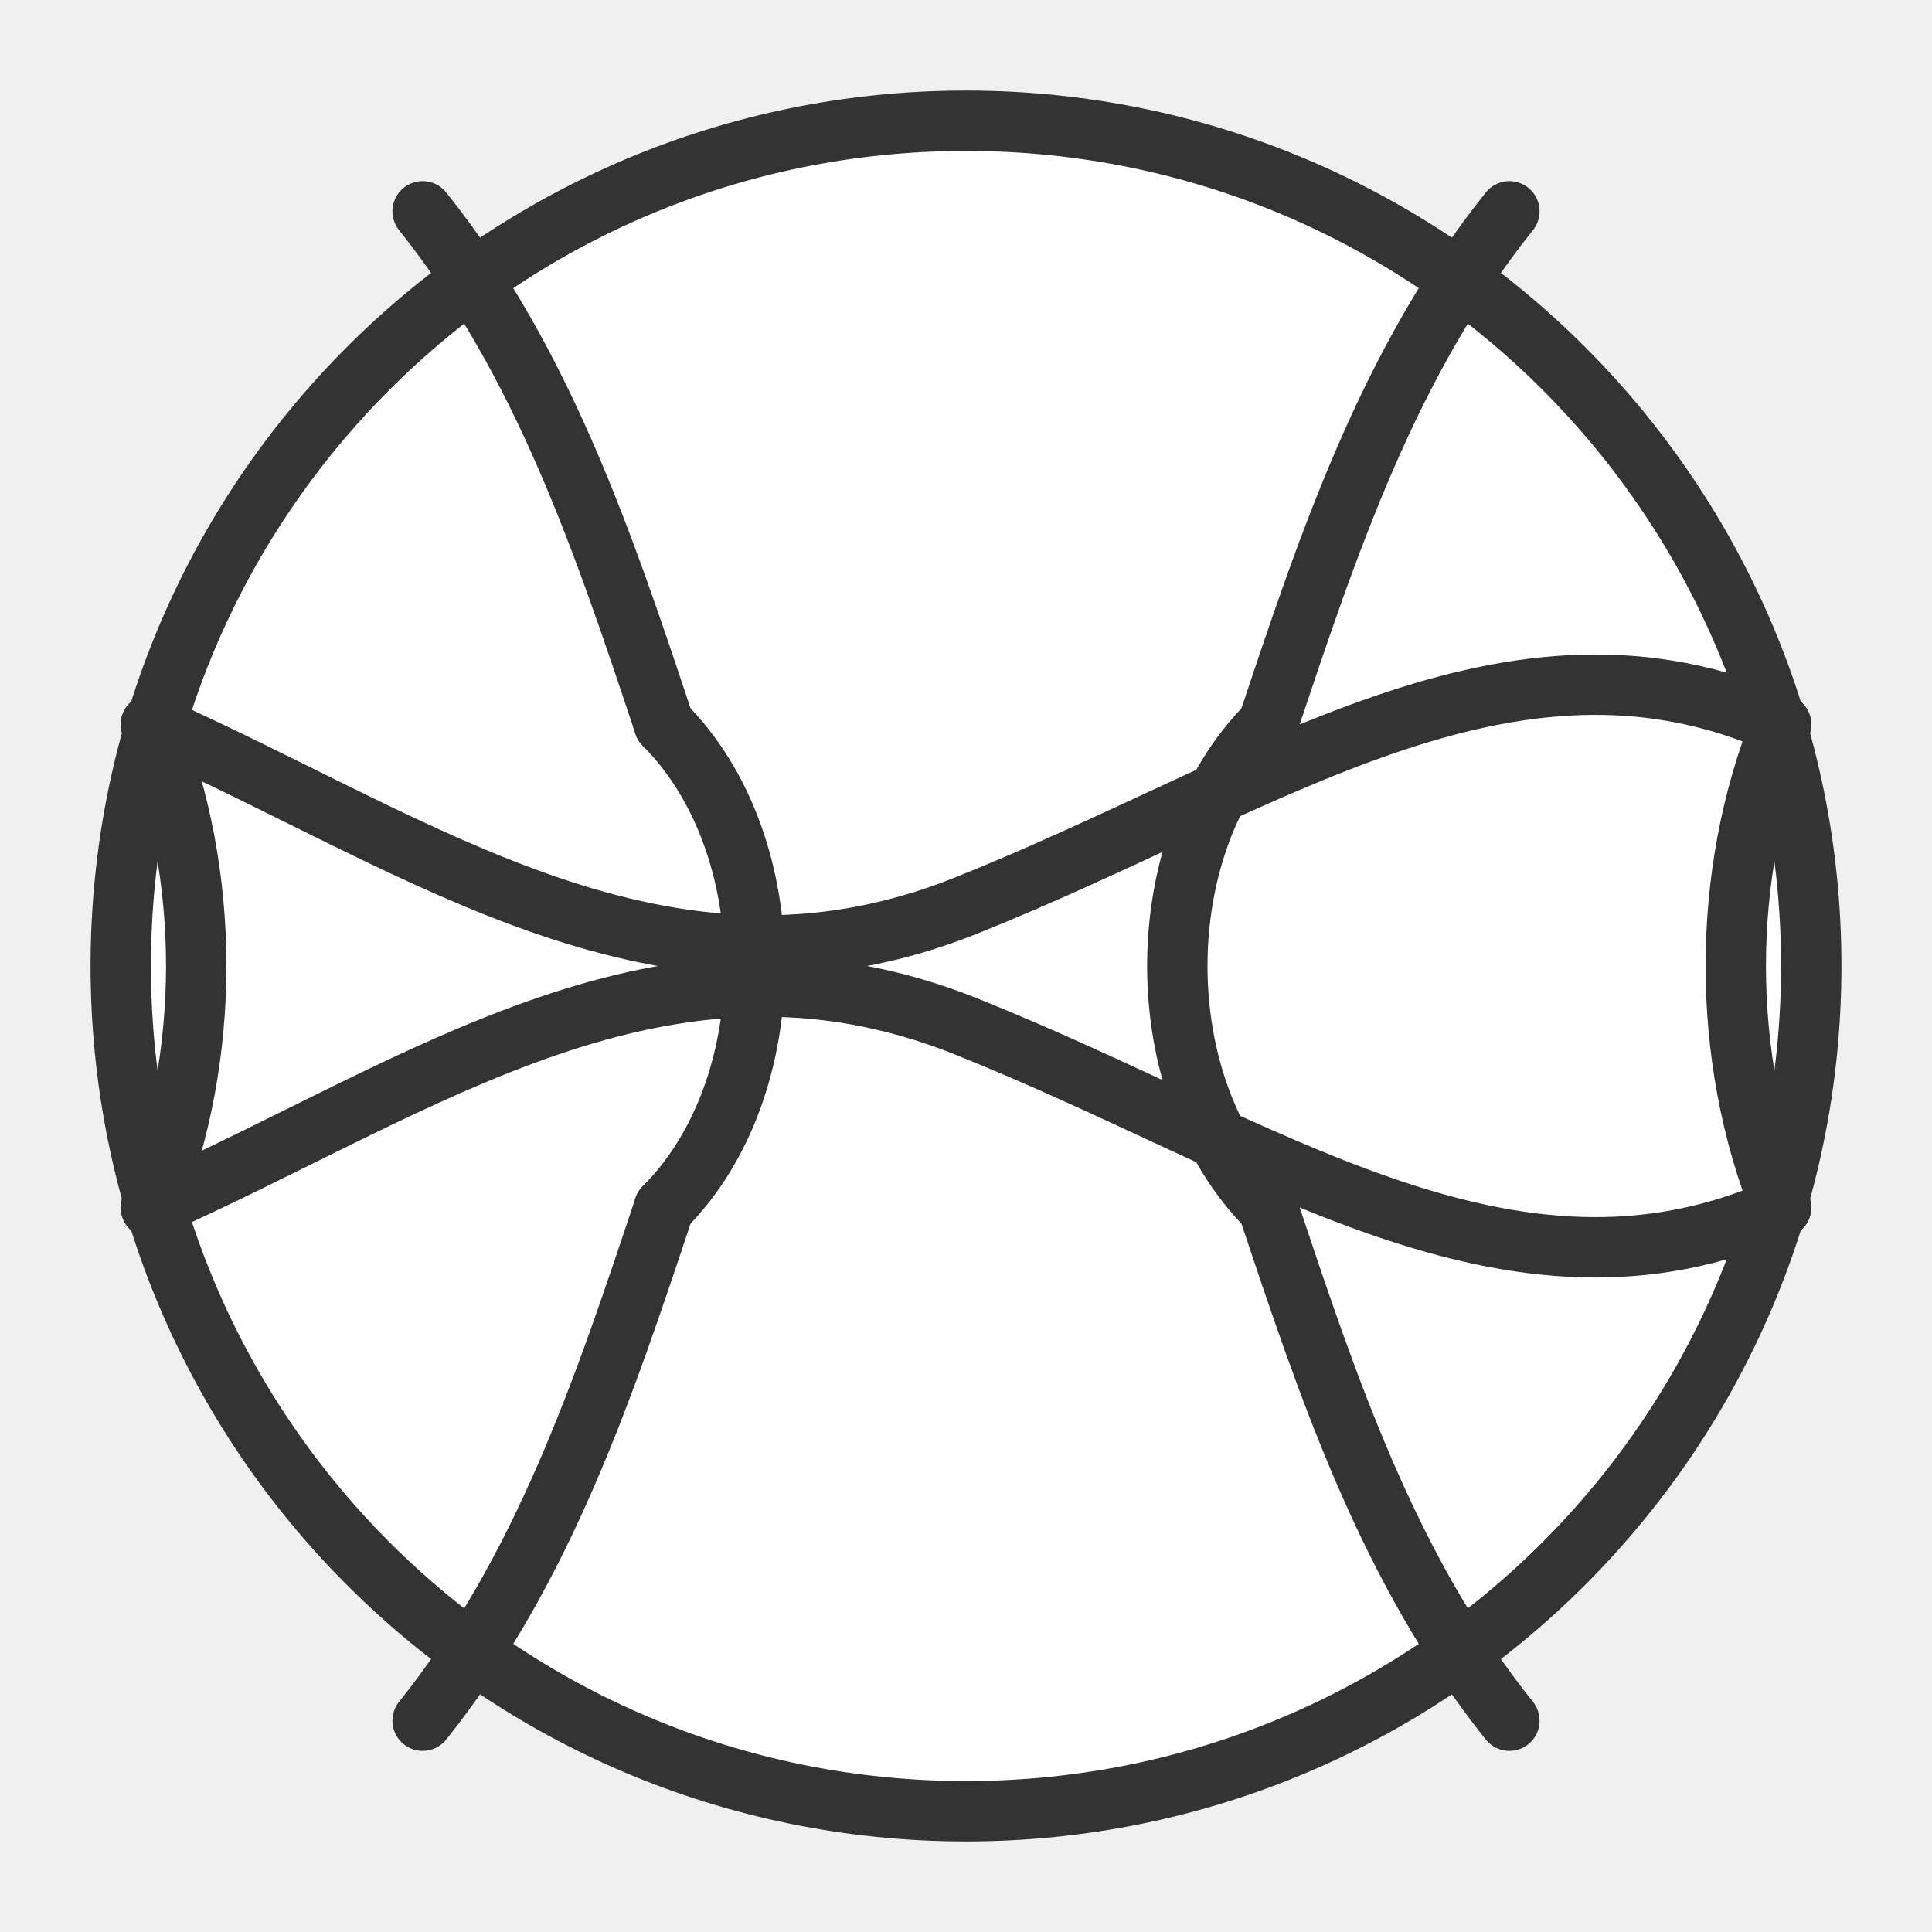
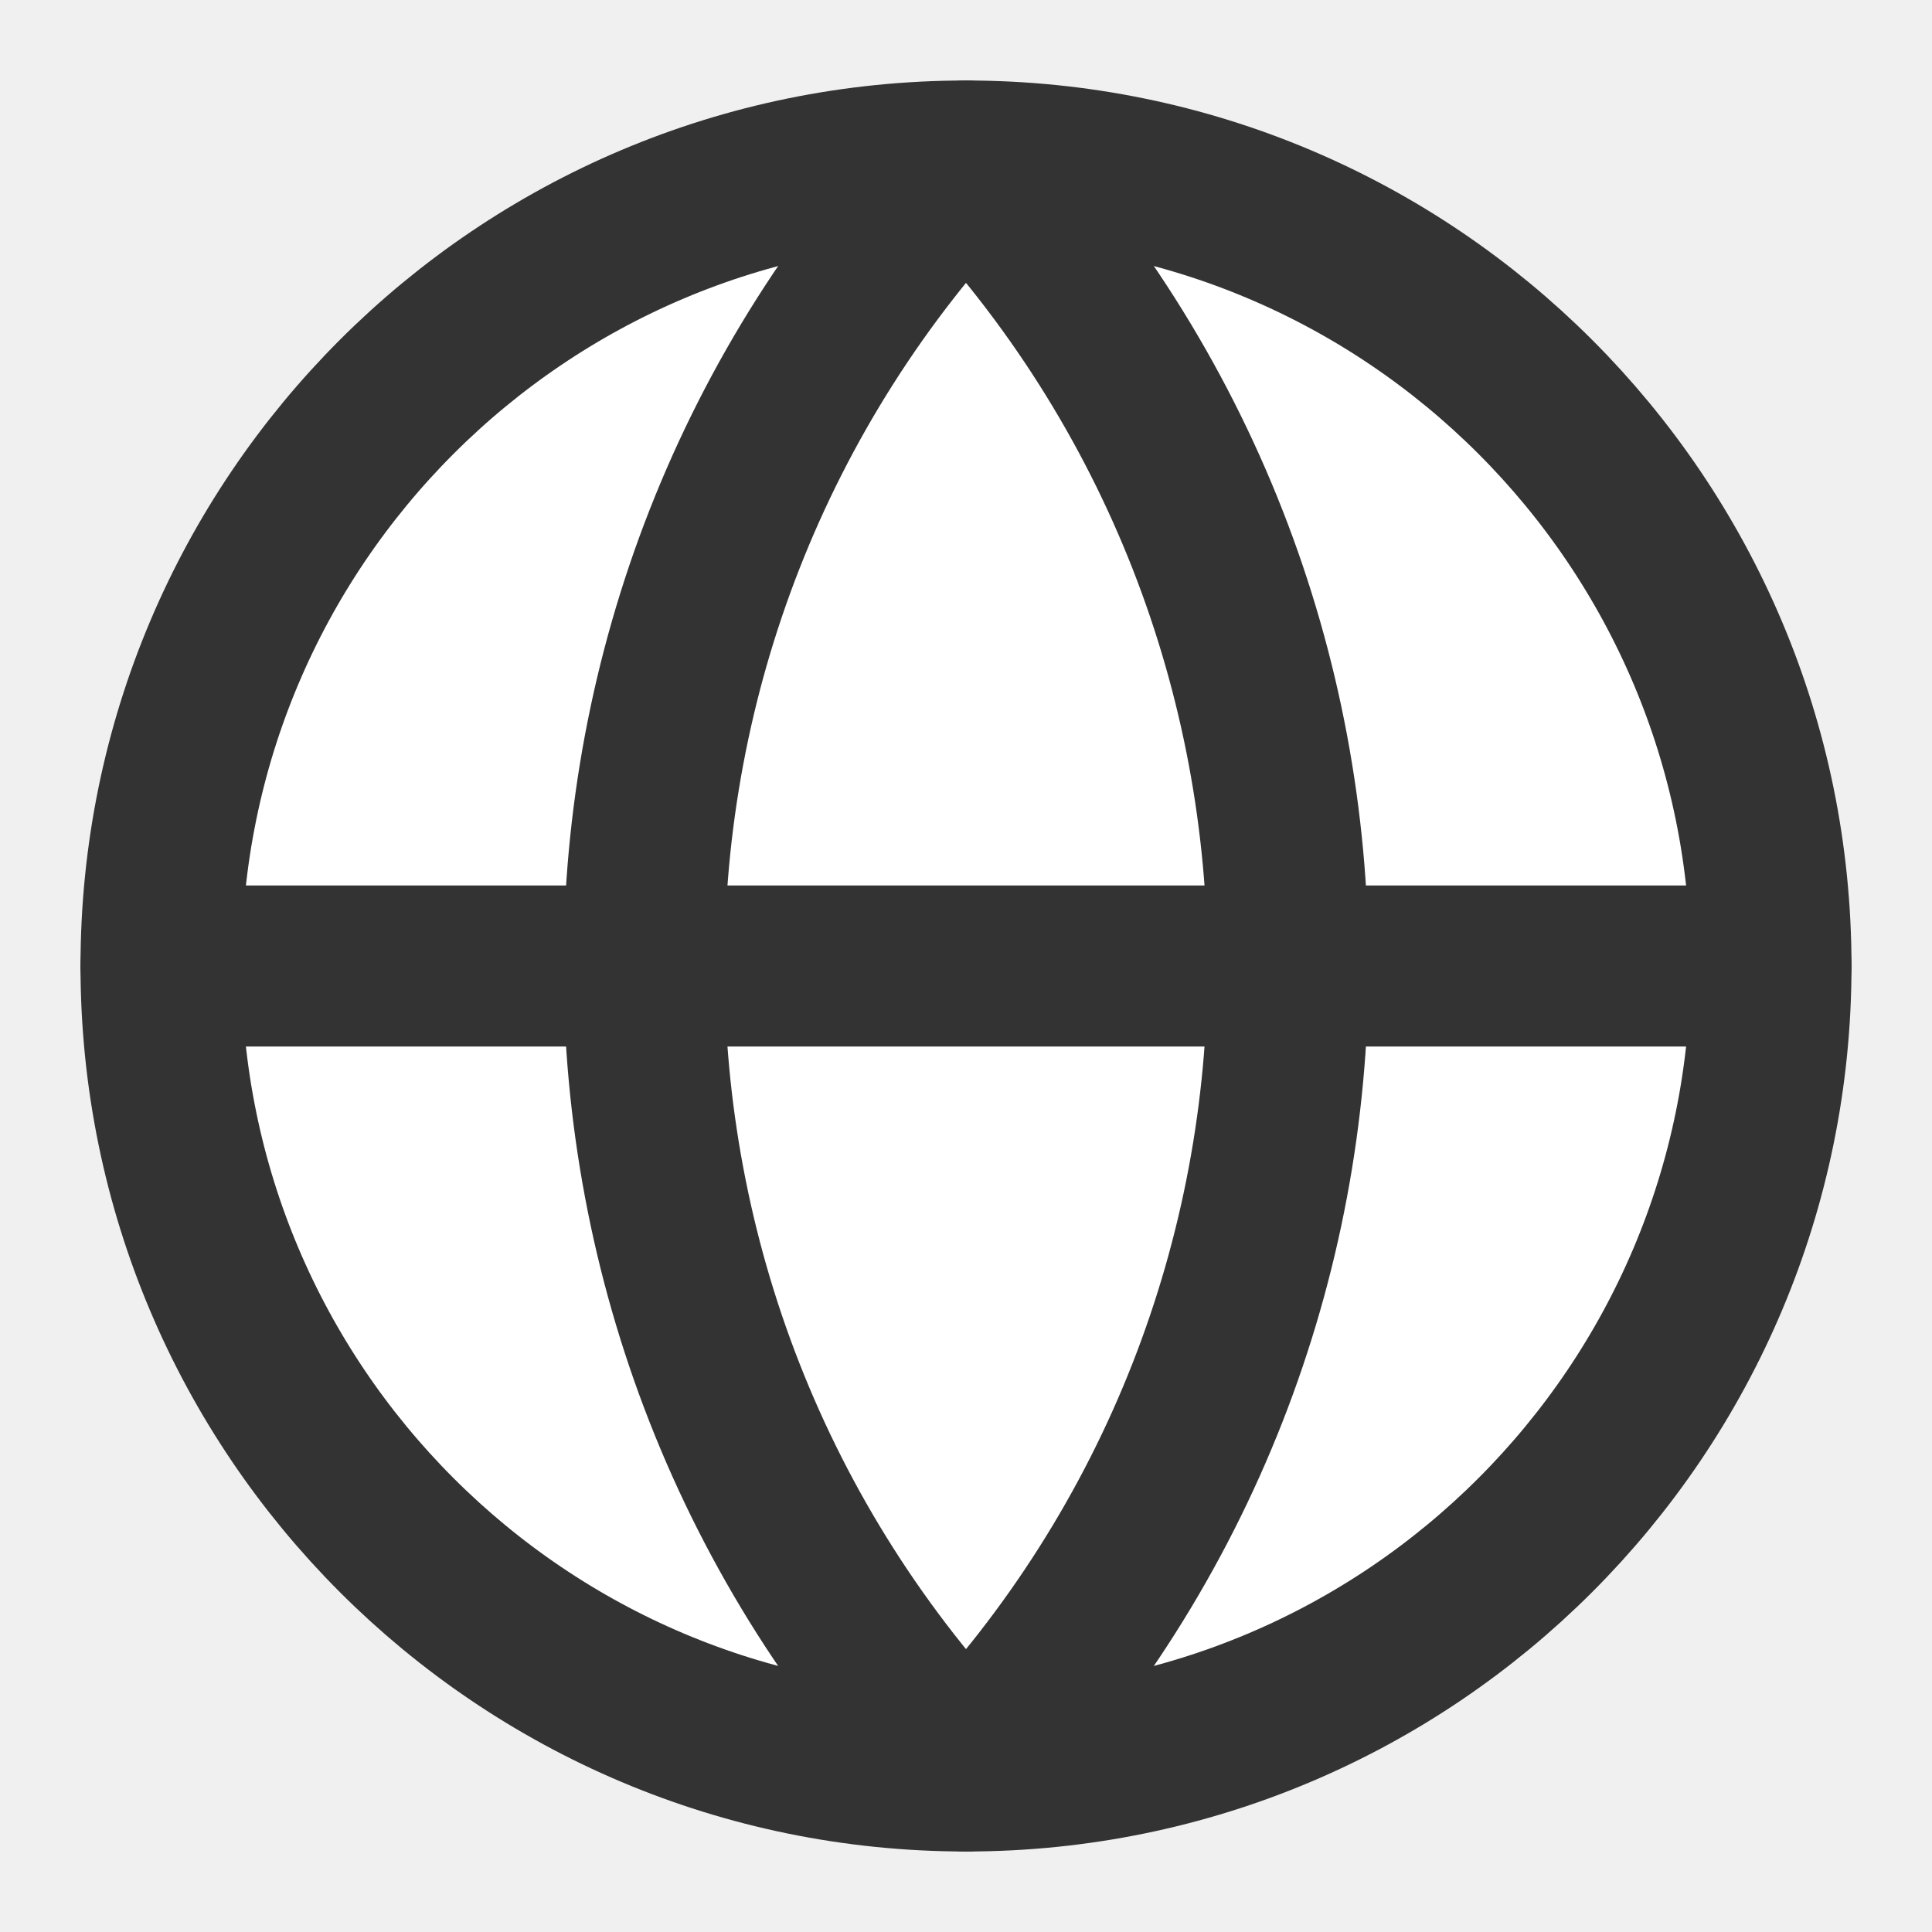
- <svg xmlns="http://www.w3.org/2000/svg" viewBox="0 0 32 32" fill="none">
-   <circle cx="16" cy="16" r="14" fill="#ffffff" stroke="#333333" stroke-width="1" />
-   <path d="M2.5 12 C7 14, 11 17, 16 15 C21 13, 25 10, 29.5 12" stroke="#333333" stroke-width="1" fill="none" stroke-linecap="round" />
-   <path d="M2.5 20 C7 18, 11 15, 16 17 C21 19, 25 22, 29.5 20" stroke="#333333" stroke-width="1" fill="none" stroke-linecap="round" />
-   <path d="M2.5 12 C3.5 14.5, 3.5 17.5, 2.5 20" stroke="#333333" stroke-width="1" fill="none" stroke-linecap="round" />
-   <path d="M29.5 12 C28.5 14.5, 28.5 17.5, 29.5 20" stroke="#333333" stroke-width="1" fill="none" stroke-linecap="round" />
-   <path d="M7 3.5 C9 6, 10 9, 11 12" stroke="#333333" stroke-width="1" fill="none" stroke-linecap="round" />
-   <path d="M25 3.5 C23 6, 22 9, 21 12" stroke="#333333" stroke-width="1" fill="none" stroke-linecap="round" />
-   <path d="M7 28.5 C9 26, 10 23, 11 20" stroke="#333333" stroke-width="1" fill="none" stroke-linecap="round" />
-   <path d="M25 28.5 C23 26, 22 23, 21 20" stroke="#333333" stroke-width="1" fill="none" stroke-linecap="round" />
-   <path d="M11 12 C13 14, 13 18, 11 20" stroke="#333333" stroke-width="1" fill="none" stroke-linecap="round" />
-   <path d="M21 12 C19 14, 19 18, 21 20" stroke="#333333" stroke-width="1" fill="none" stroke-linecap="round" />
+ <svg xmlns="http://www.w3.org/2000/svg" width="32" height="32" viewBox="0 0 24 24" fill="none" stroke="#333333" stroke-width="2" stroke-linecap="round" stroke-linejoin="round">
+   <circle cx="12" cy="12" r="10" fill="#ffffff" />
+   <path d="M12 2a14.5 14.5 0 0 0 0 20 14.5 14.5 0 0 0 0-20" />
+   <path d="M2 12h20" />
</svg>
